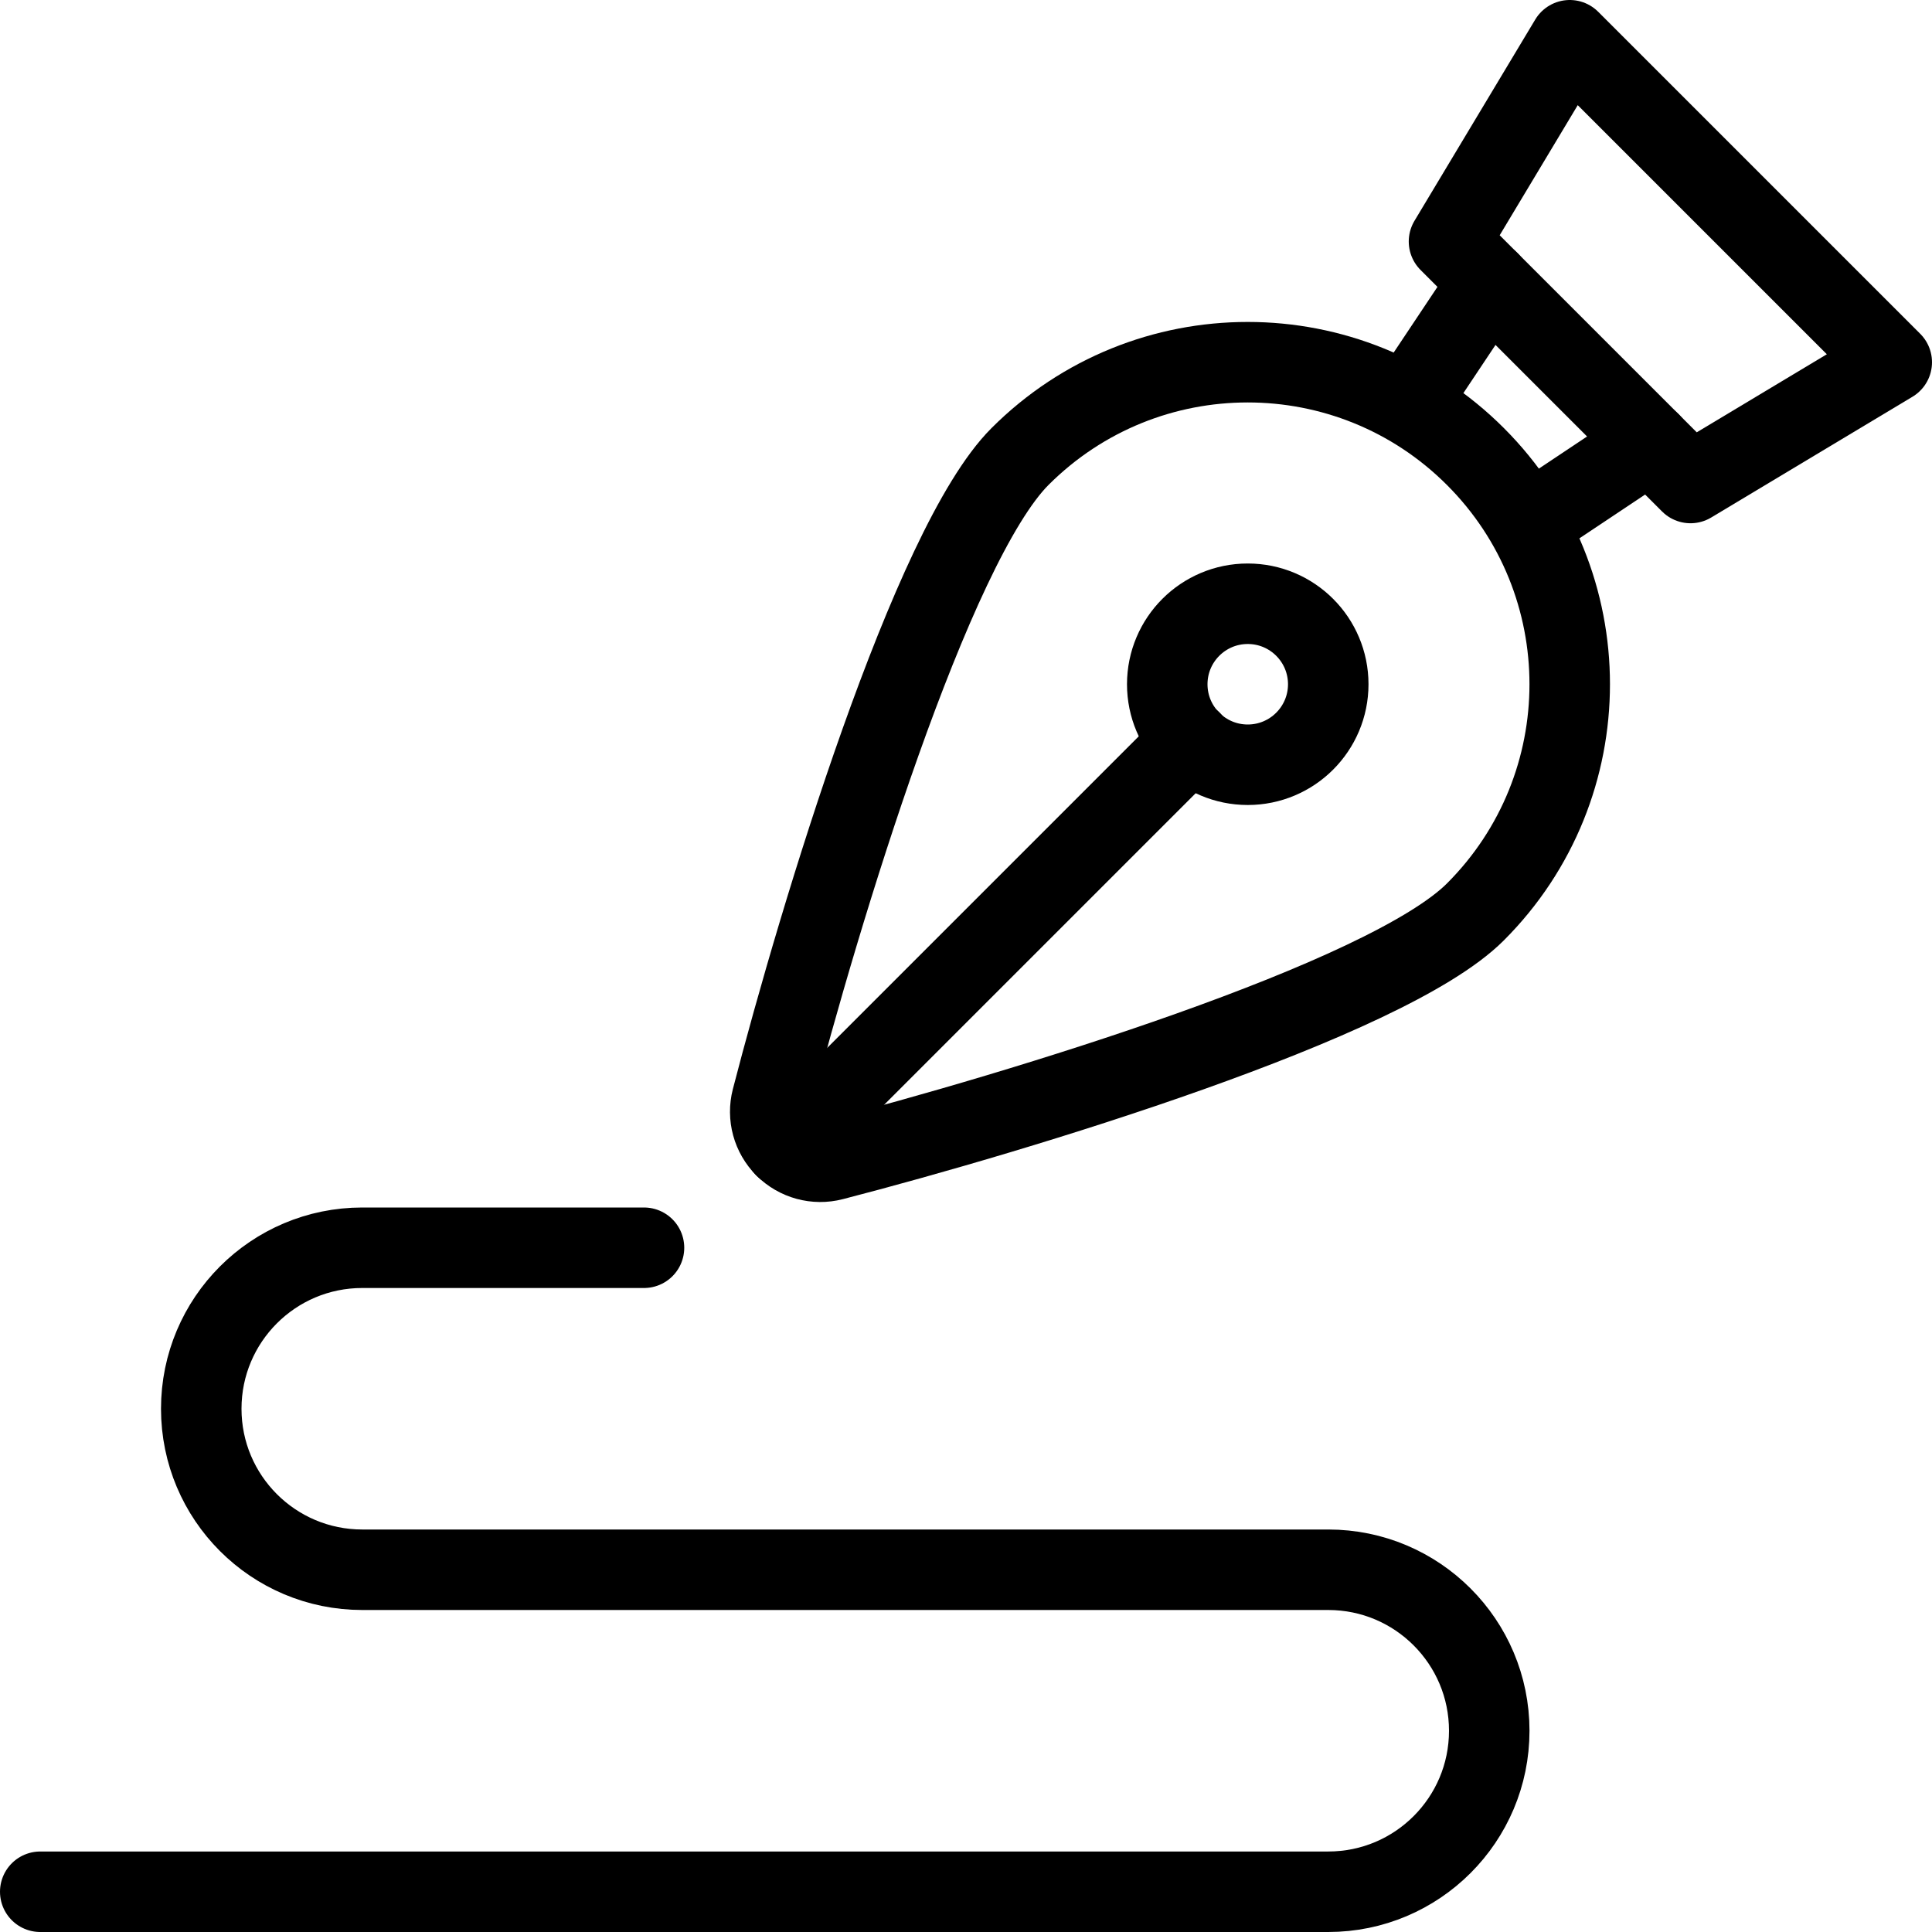
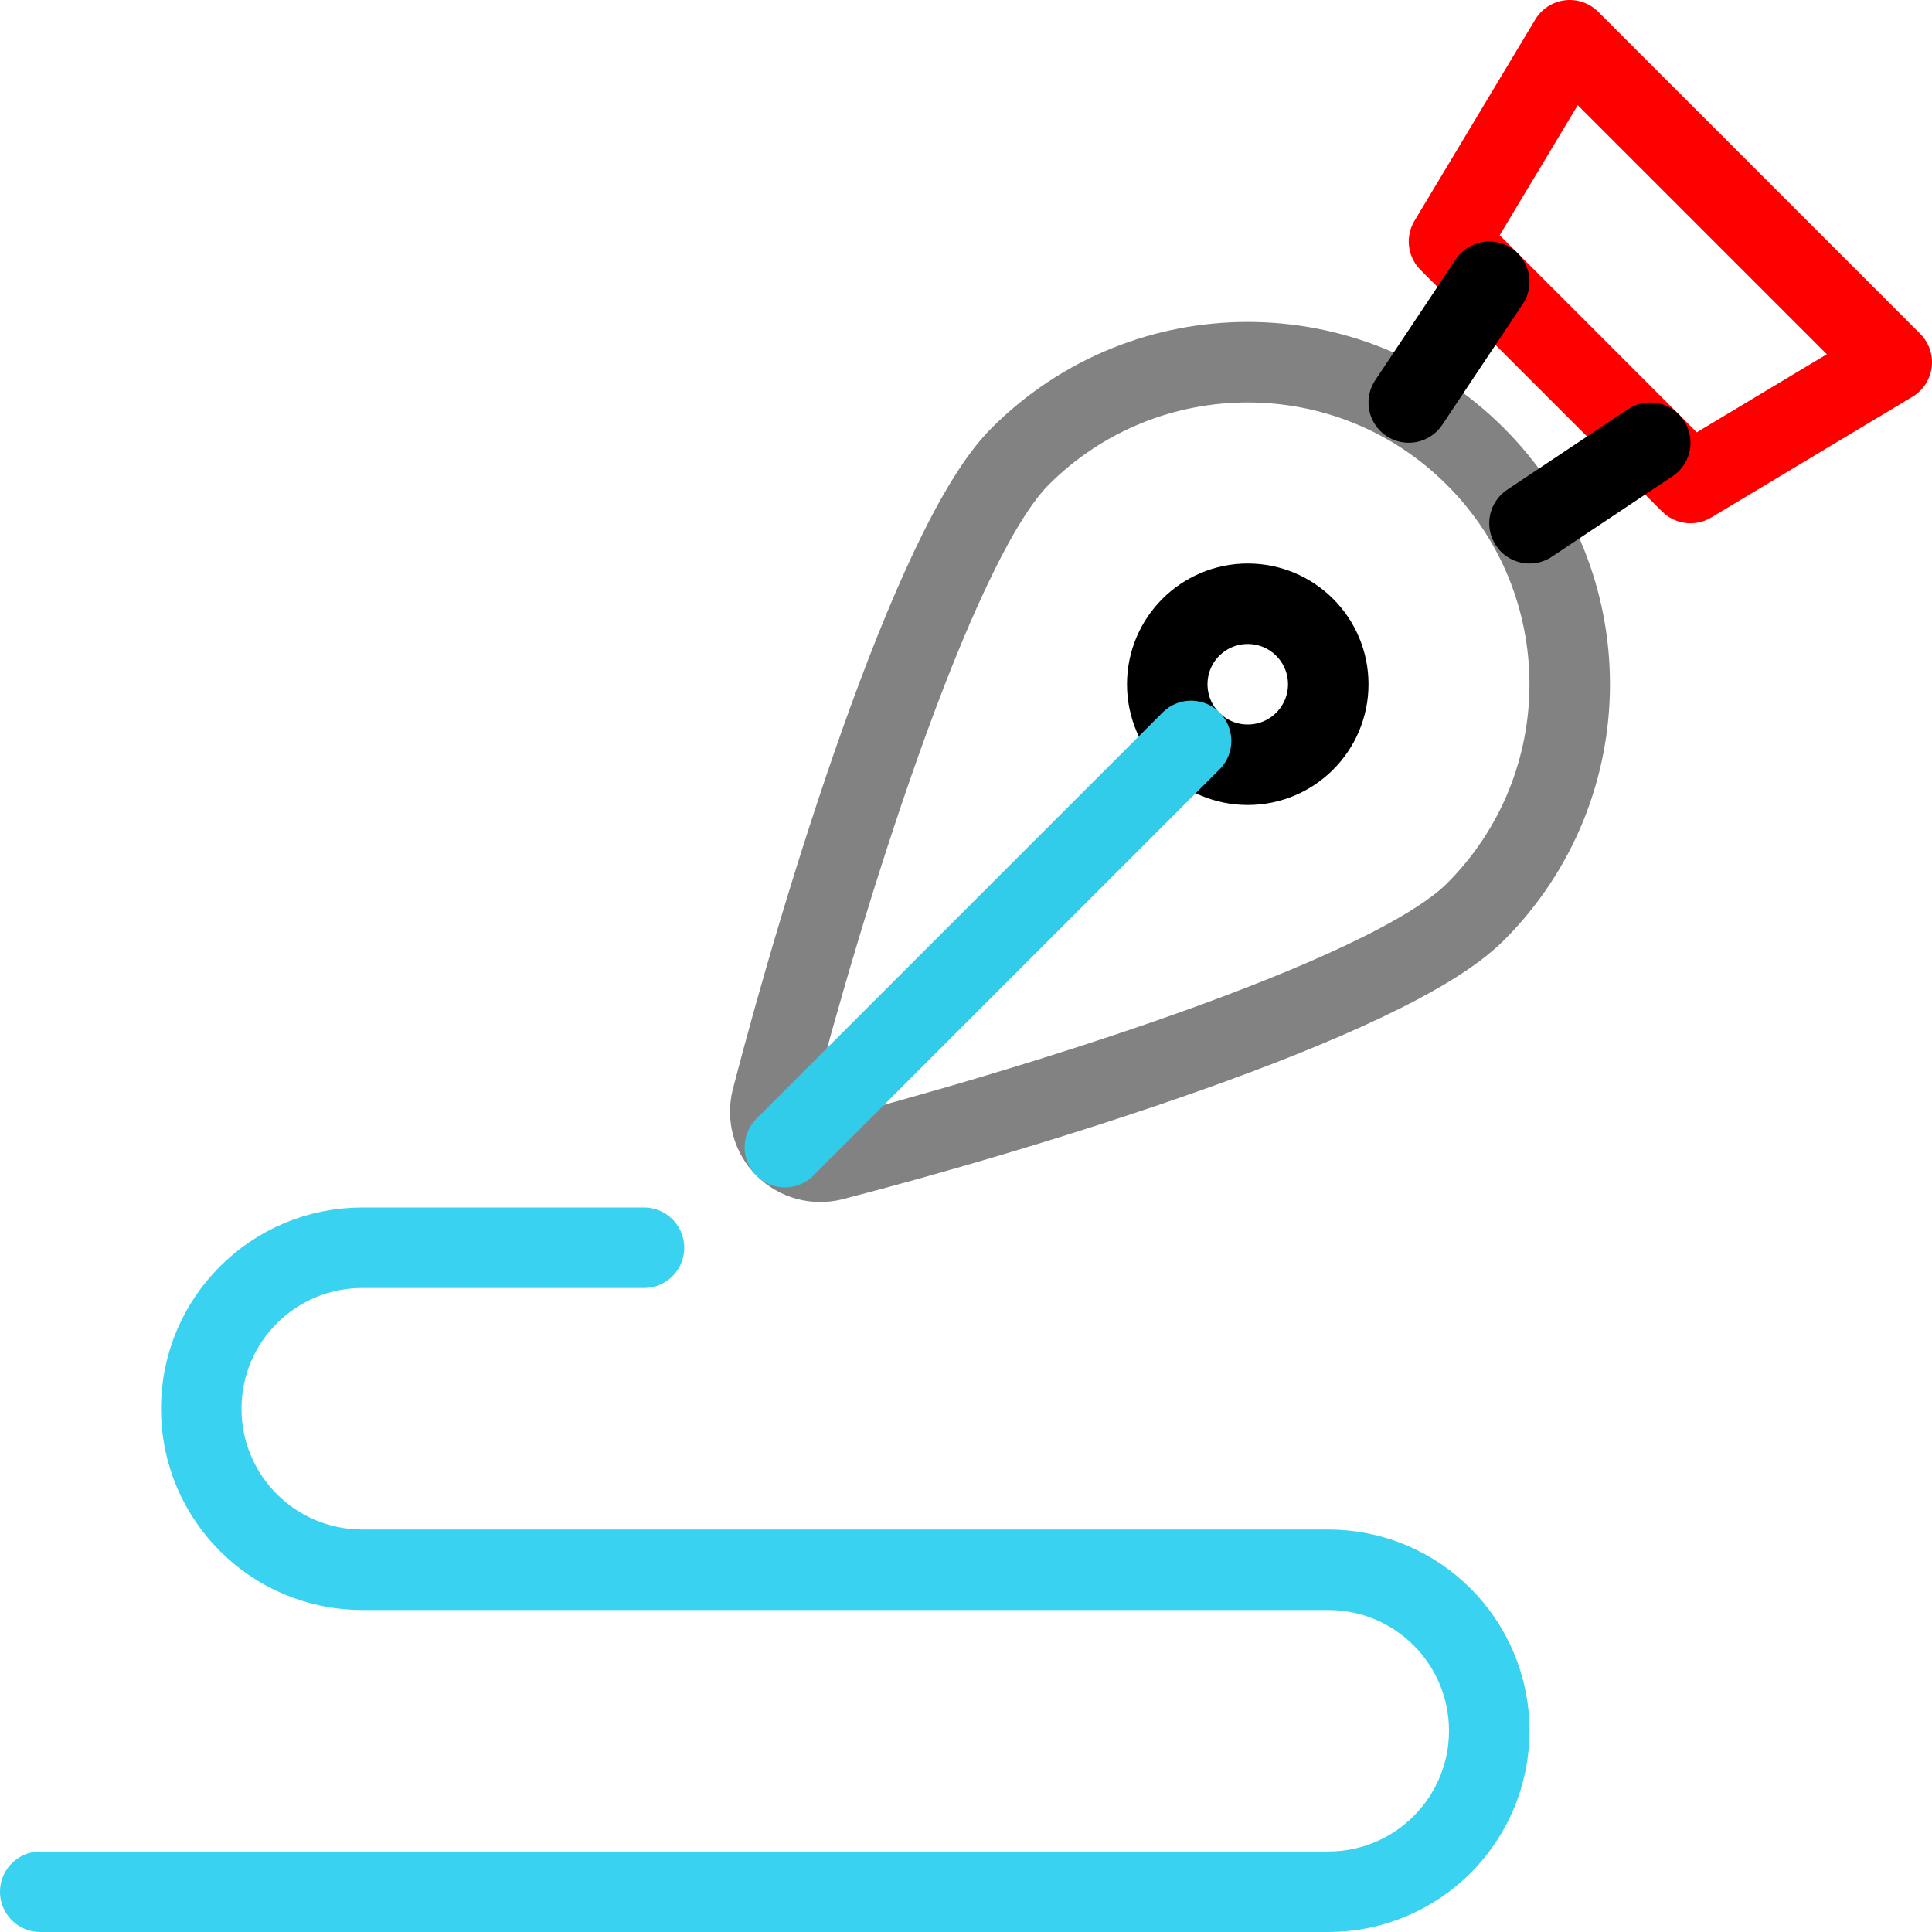
<svg xmlns="http://www.w3.org/2000/svg" viewBox="0 0 24 24">
  <defs>
    <style>.a{fill:none;stroke:#000;stroke-linecap:round;stroke-linejoin:round;}</style>
  </defs>
-   <path class="a" d="M18.328,5.671a4,4,0,0,0-5.657,0c-1.1,1.1-2.491,5.695-3.083,7.983a.622.622,0,0,0,.758.758c2.288-.592,6.878-1.98,7.982-3.084A4,4,0,0,0,18.328,5.671Z" />
-   <circle class="a" cx="15.5" cy="8.5" r="1" />
-   <line class="a" x1="14.796" y1="9.204" x2="9.75" y2="14.25" />
-   <polygon class="a" points="19.5 0.5 23.5 4.5 21 6 18 3 19.5 0.5" />
-   <line class="a" x1="17.5" y1="5" x2="18.5" y2="3.5" />
-   <line class="a" x1="20.5" y1="5.5" x2="19" y2="6.5" />
-   <path class="a" d="M8,15.5H4.5a2,2,0,0,0,0,4h12a2,2,0,0,1,0,4H.5" />
+   <path class="a" d="M18.328,5.671a4,4,0,0,0-5.657,0c-1.1,1.1-2.491,5.695-3.083,7.983a.622.622,0,0,0,.758.758c2.288-.592,6.878-1.98,7.982-3.084A4,4,0,0,0,18.328,5.671Z" id="id_101" style="stroke: rgb(130, 130, 130);" />
+   <circle class="a" cx="15.5" cy="8.5" r="1" id="id_102" style="stroke: rgb(0, 0, 0);" />
+   <line class="a" x1="14.796" y1="9.204" x2="9.75" y2="14.25" id="id_103" style="stroke: rgb(50, 204, 235);" />
+   <polygon class="a" points="19.5 0.5 23.5 4.5 21 6 18 3 19.5 0.5" id="id_104" style="stroke: rgb(255, 0, 0);" />
+   <line class="a" x1="17.5" y1="5" x2="18.5" y2="3.5" id="id_105" style="stroke: rgb(0, 0, 0);" />
+   <line class="a" x1="20.5" y1="5.5" x2="19" y2="6.5" id="id_106" style="stroke: rgb(0, 0, 0);" />
+   <path class="a" d="M8,15.5H4.5a2,2,0,0,0,0,4h12a2,2,0,0,1,0,4H.5" id="id_107" style="stroke: rgb(57, 210, 240);" />
</svg>
